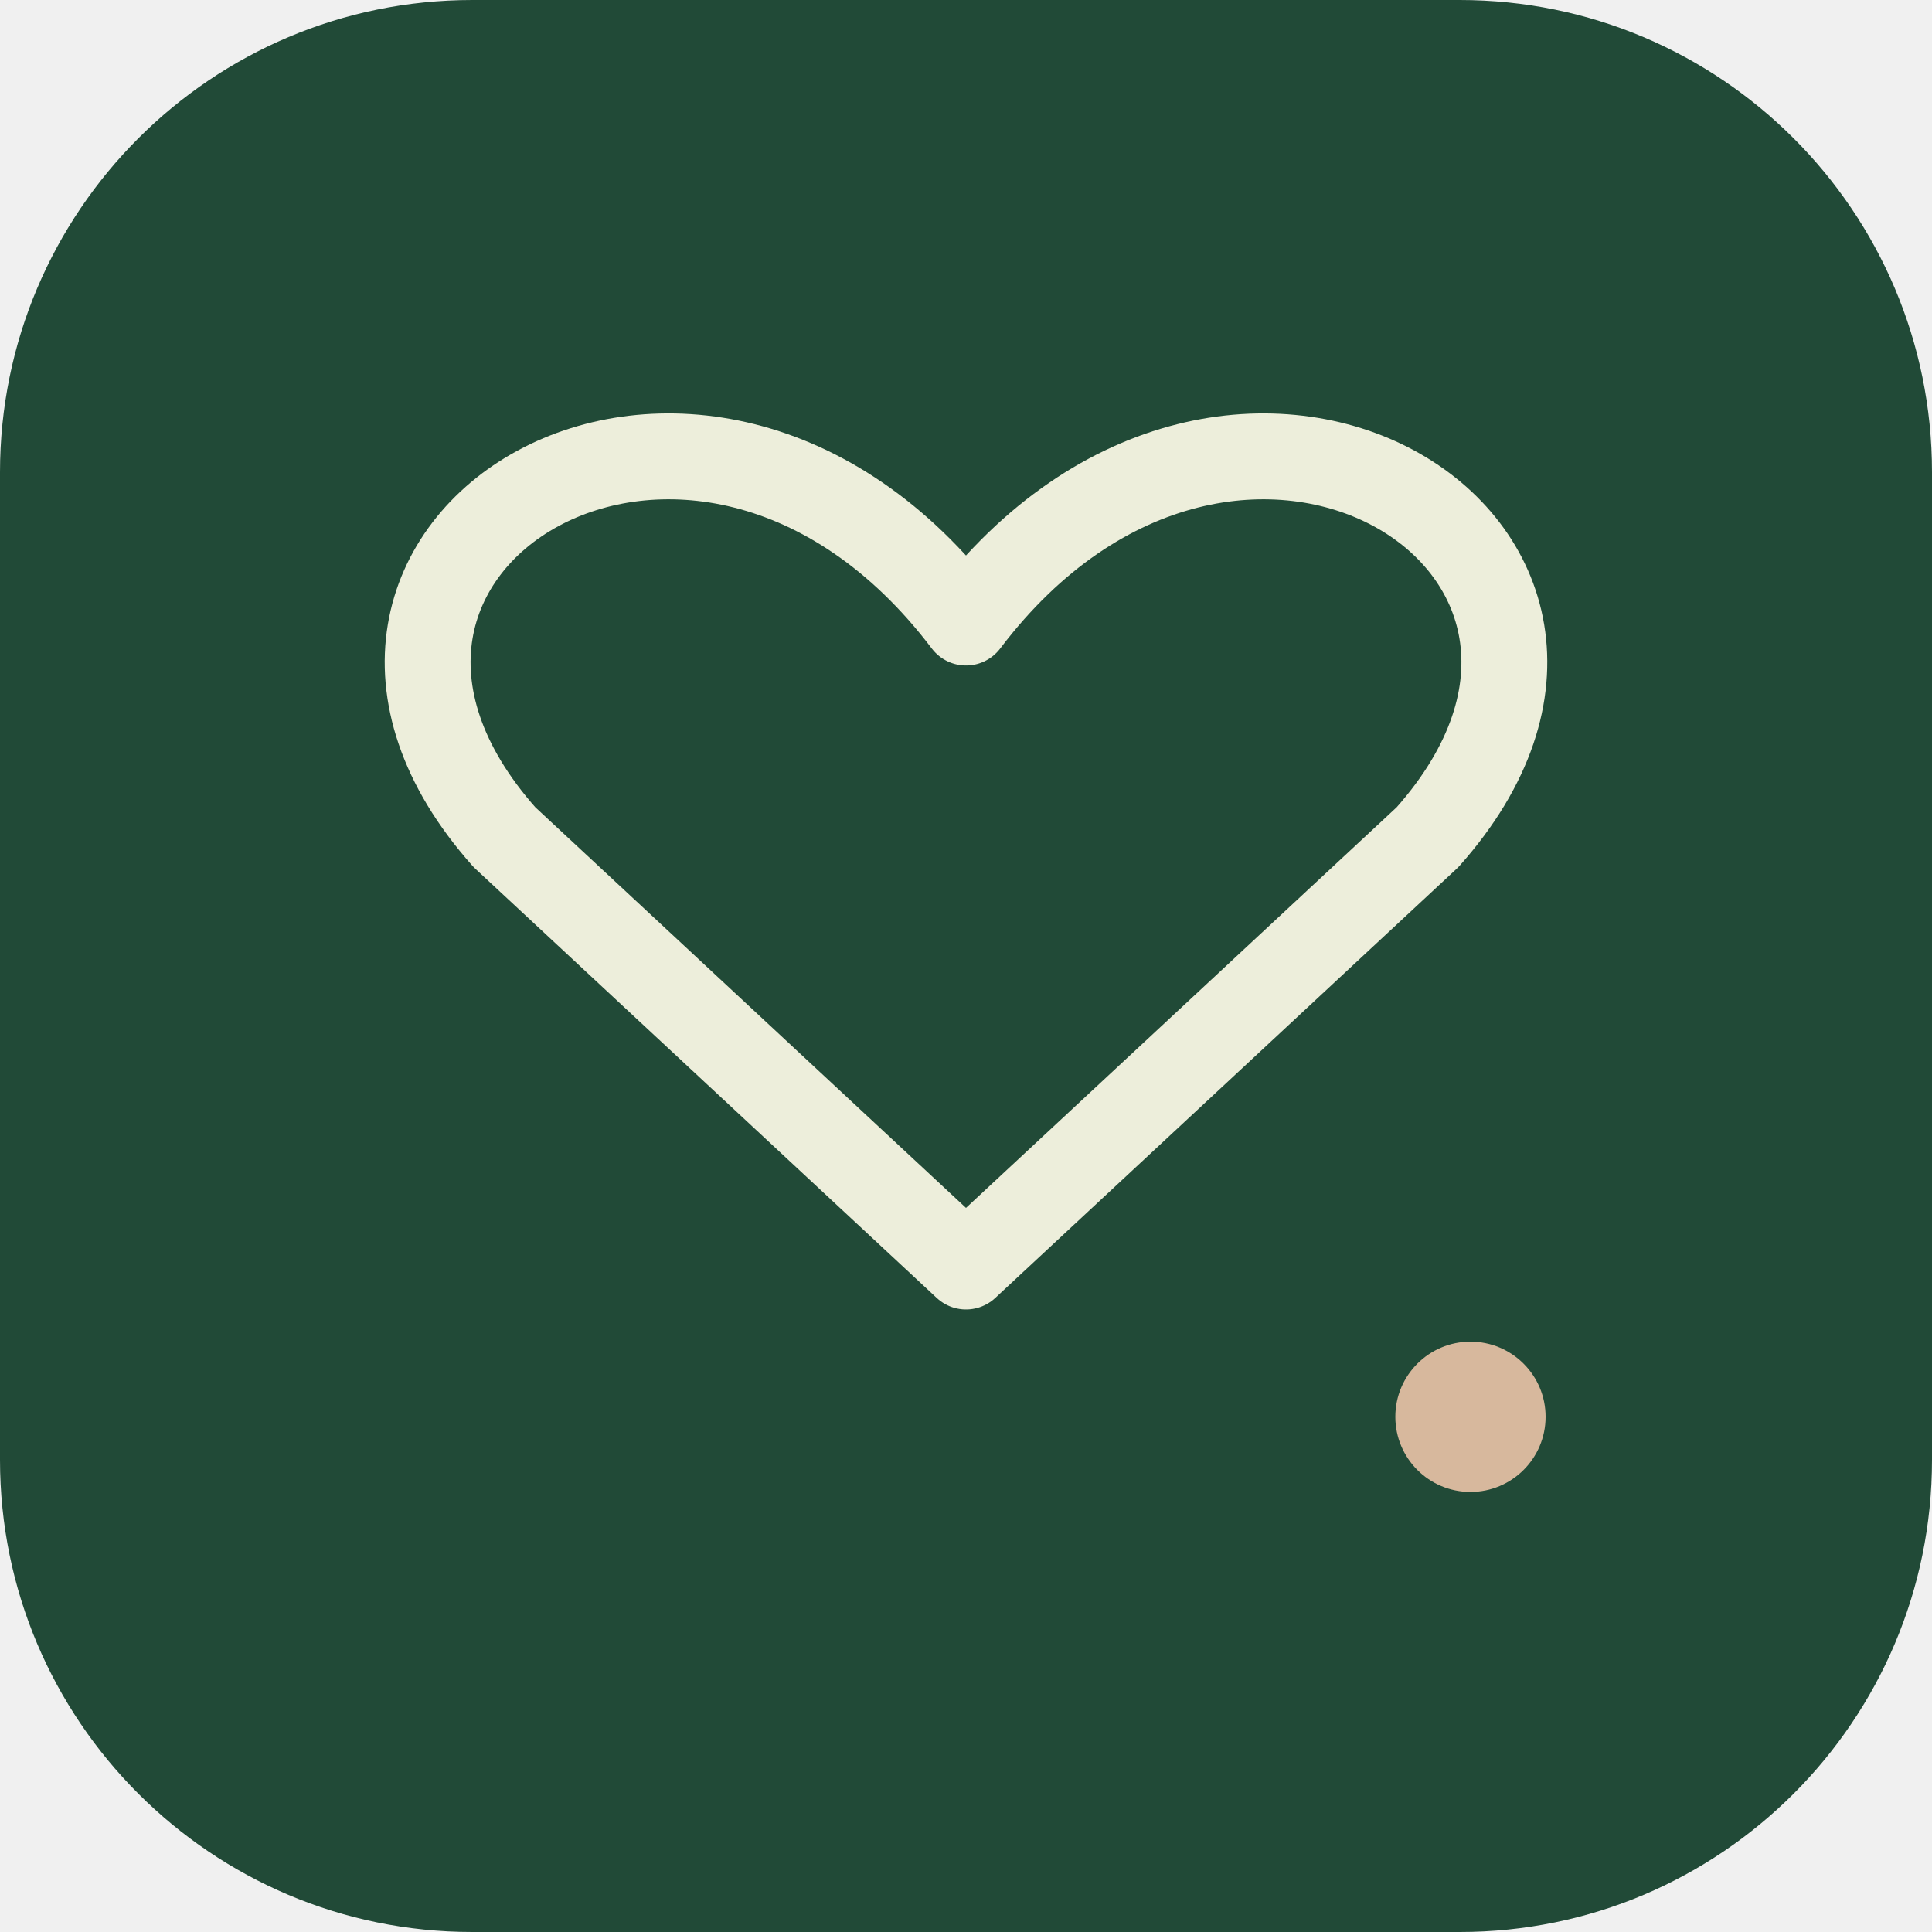
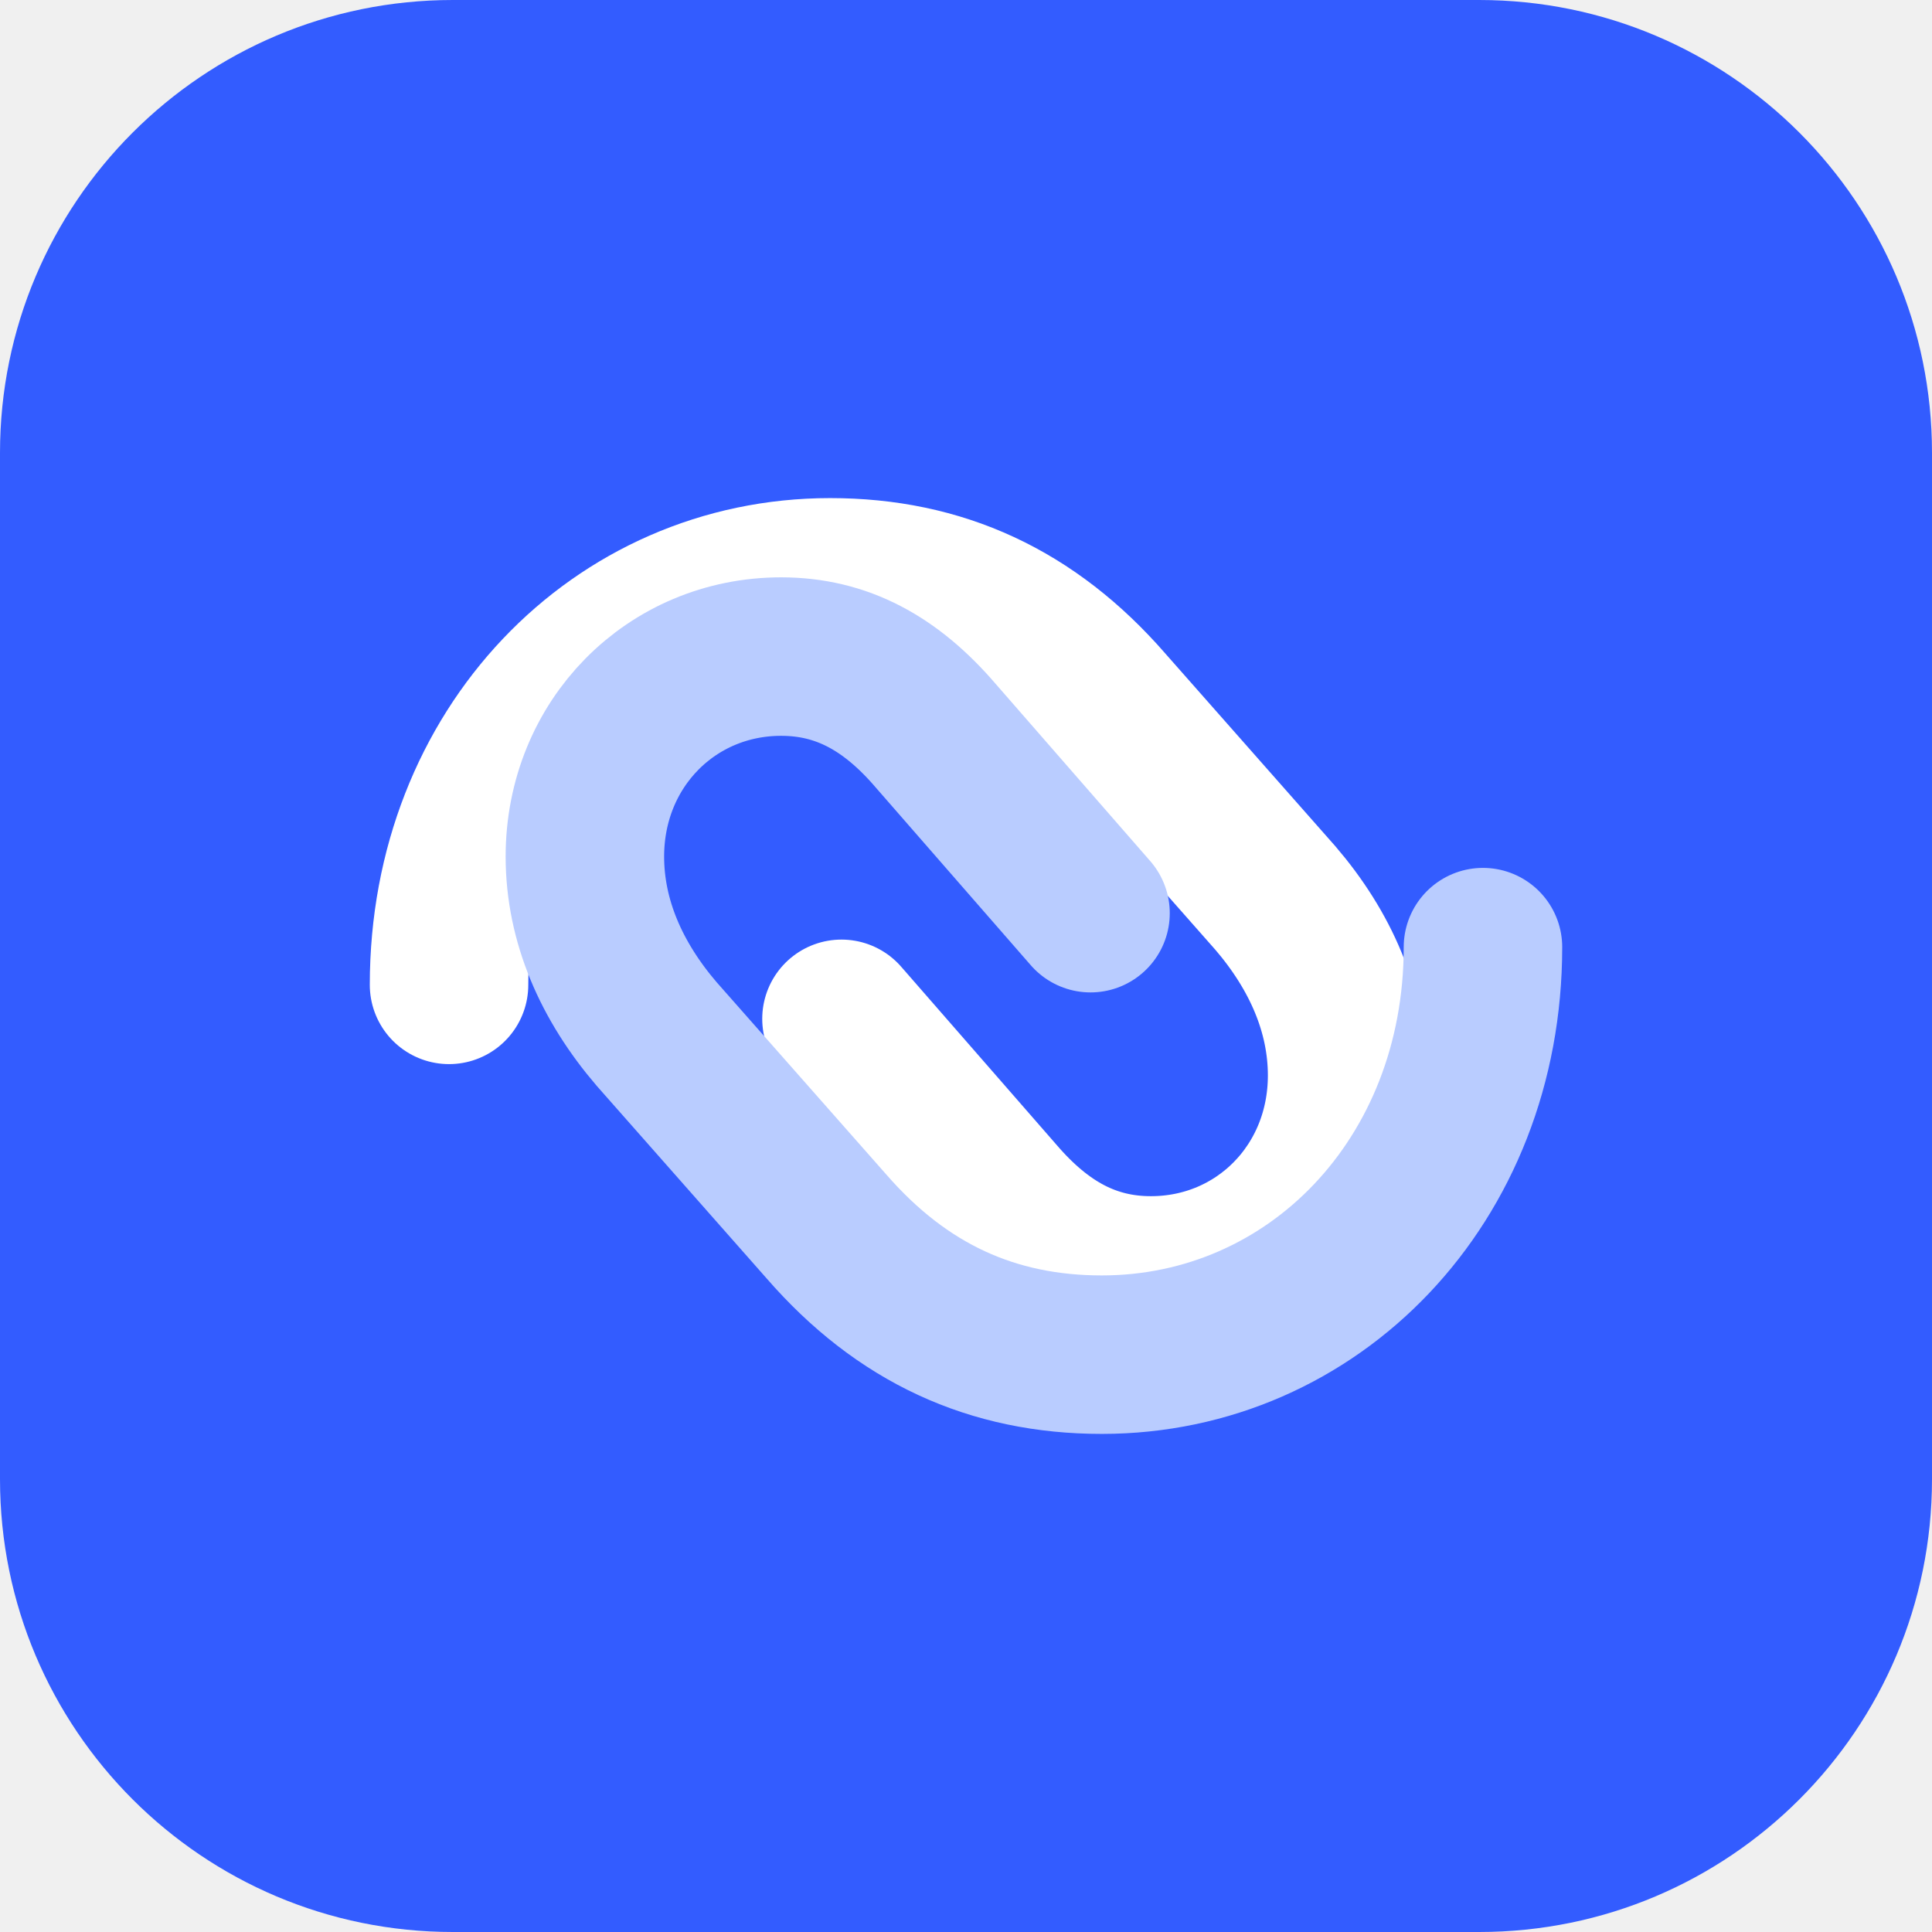
- <svg xmlns="http://www.w3.org/2000/svg" width="180" height="180" viewBox="0 0 180 180">
-   <rect width="180" height="180" rx="44" fill="#214a37" />
-   <path d="M90 118 47 78C23 51 65 25 90 58c25-33 67-7 43 20Z" fill="none" stroke="#edeedb" stroke-width="8" stroke-linecap="round" stroke-linejoin="round" />
-   <circle cx="137" cy="132" r="7" fill="#d7b89d" />
+ <svg xmlns="http://www.w3.org/2000/svg" viewBox="0 0 512 512">
+   <rect width="512" height="512" rx="120" fill="#335cff" />
+   <path d="M119 261c0-62 45-108 101-108 29 0 53 11 73 34l45 51c12 14 19 30 19 47 0 30-23 53-52 53-16 0-29-7-41-21l-41-47" fill="none" stroke="#fff" stroke-width="42" stroke-linecap="round" />
+   <path d="M393 251c0 62-45 108-101 108-29 0-53-11-73-34l-45-51c-12-14-19-30-19-47 0-30 23-53 52-53 16 0 29 7 41 21l41 47" fill="none" stroke="#b9ccff" stroke-width="42" stroke-linecap="round" />
</svg>
